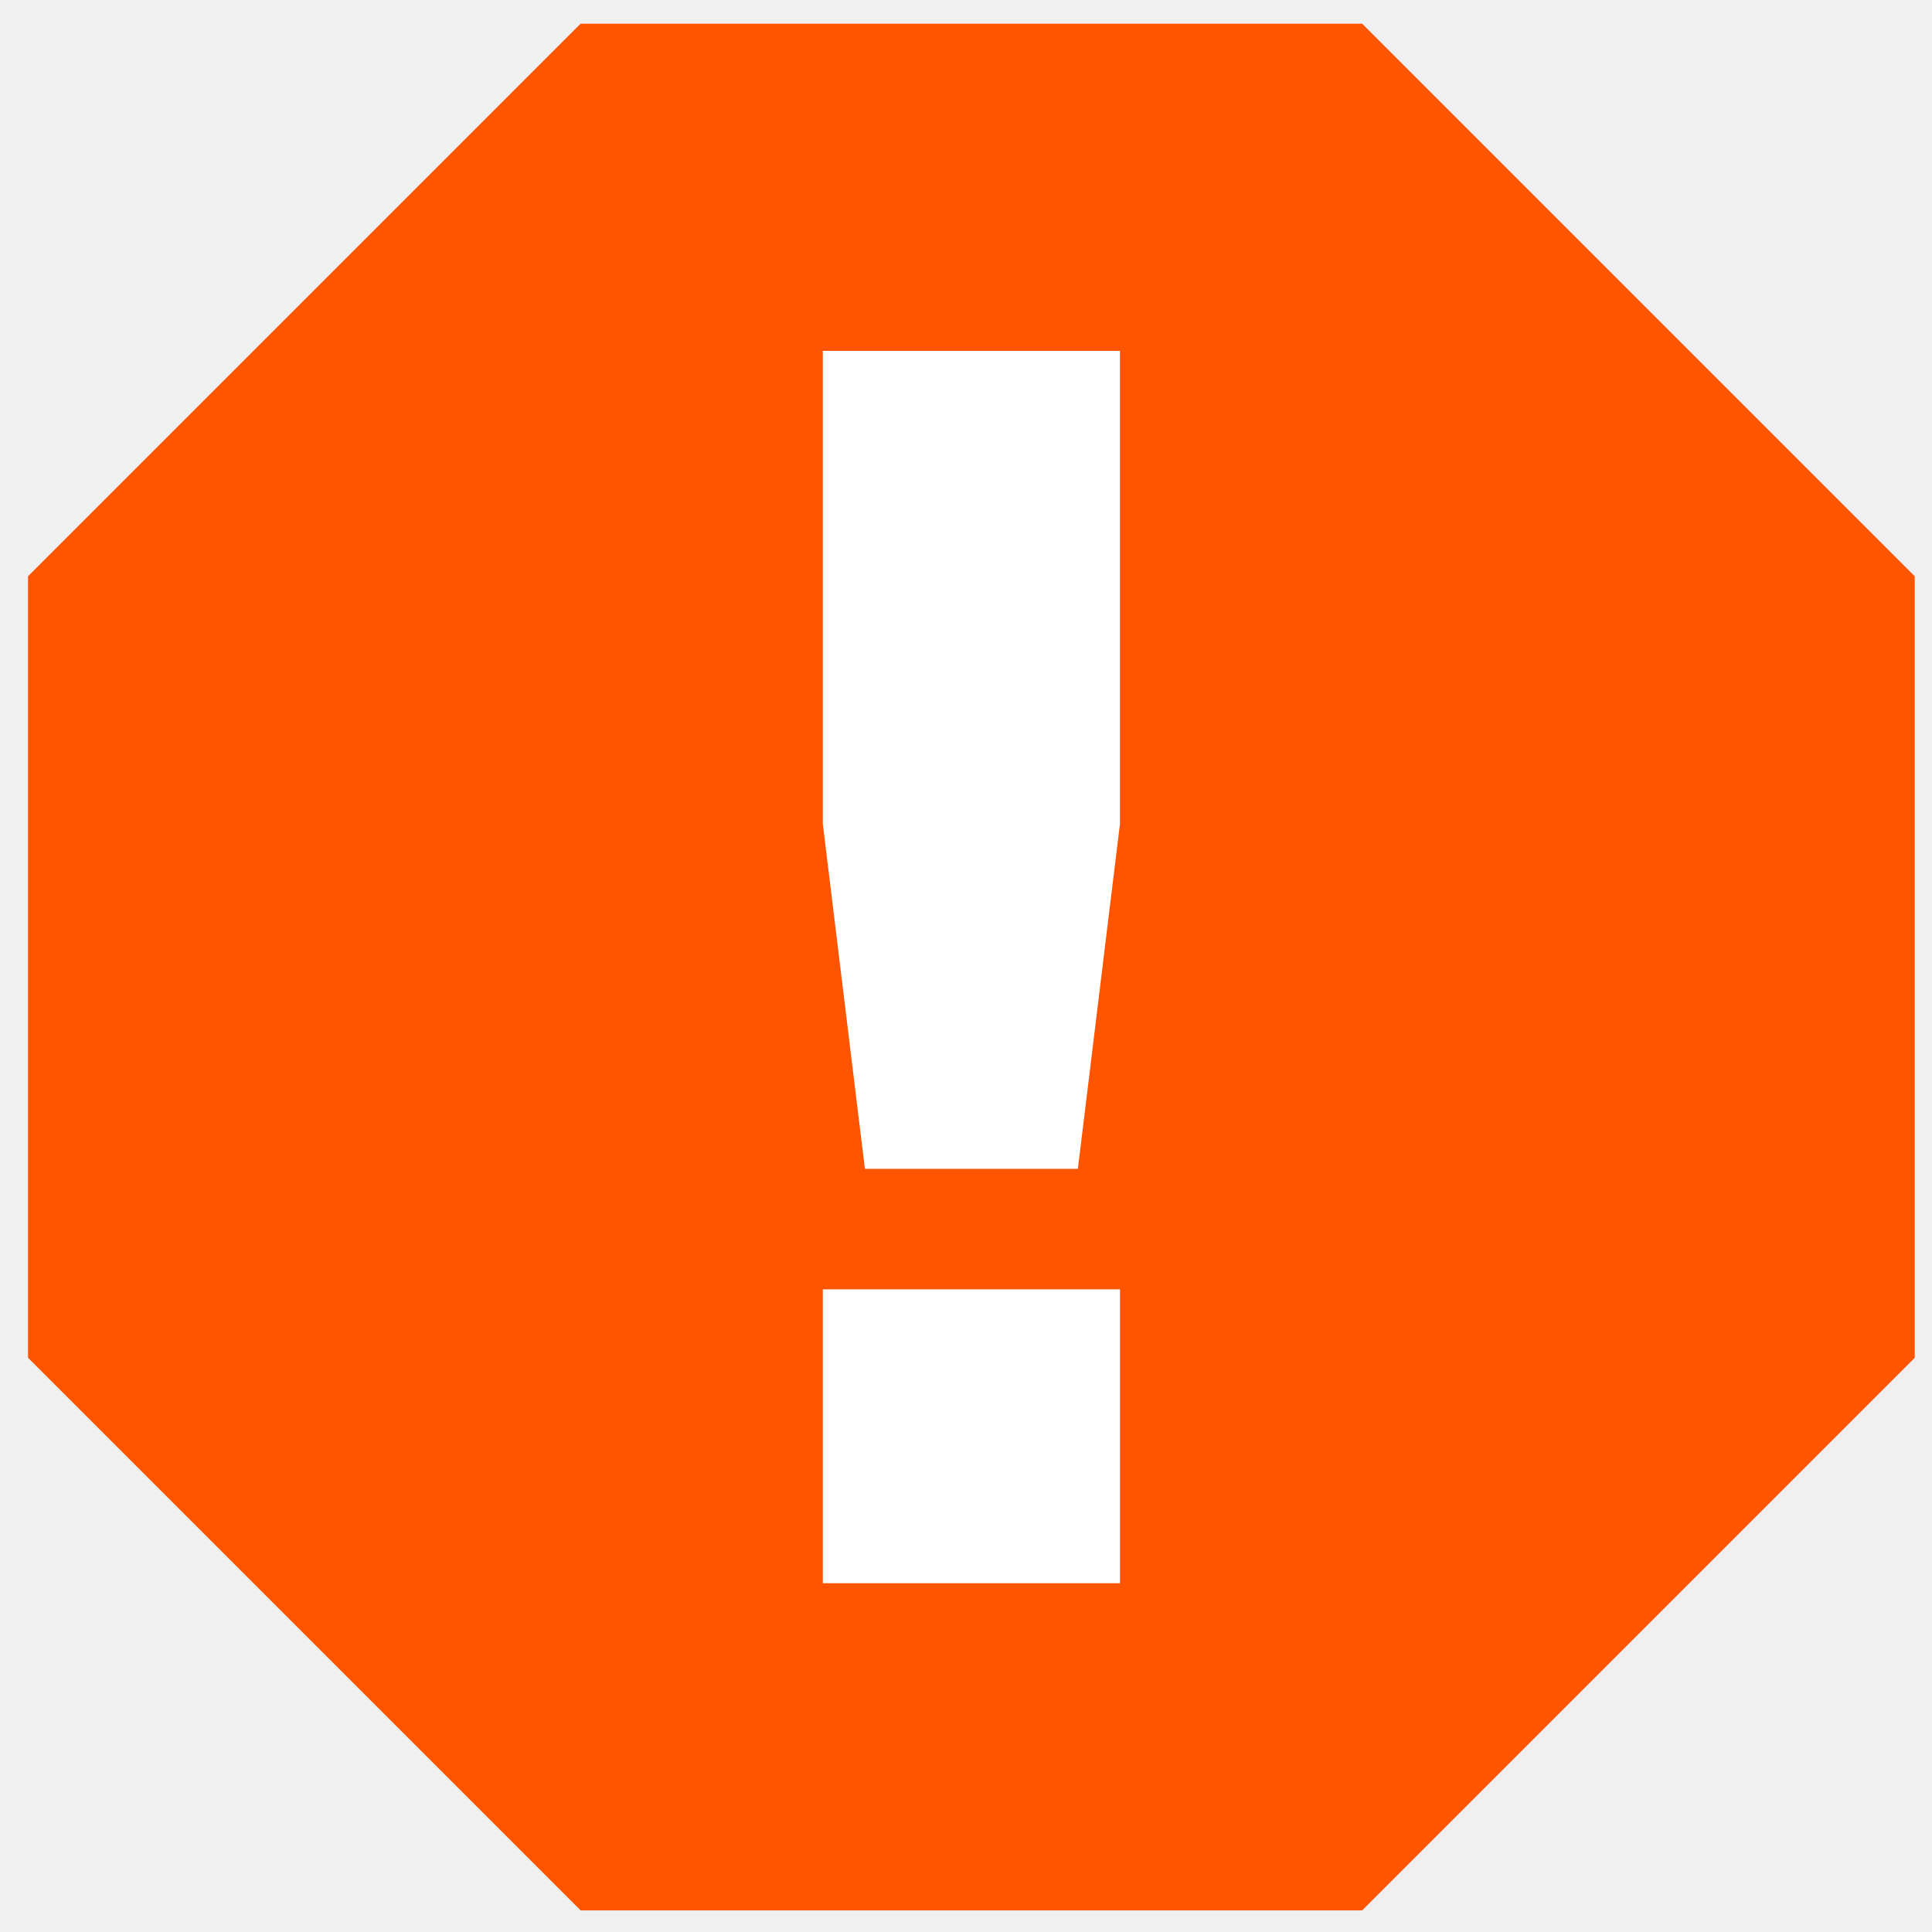
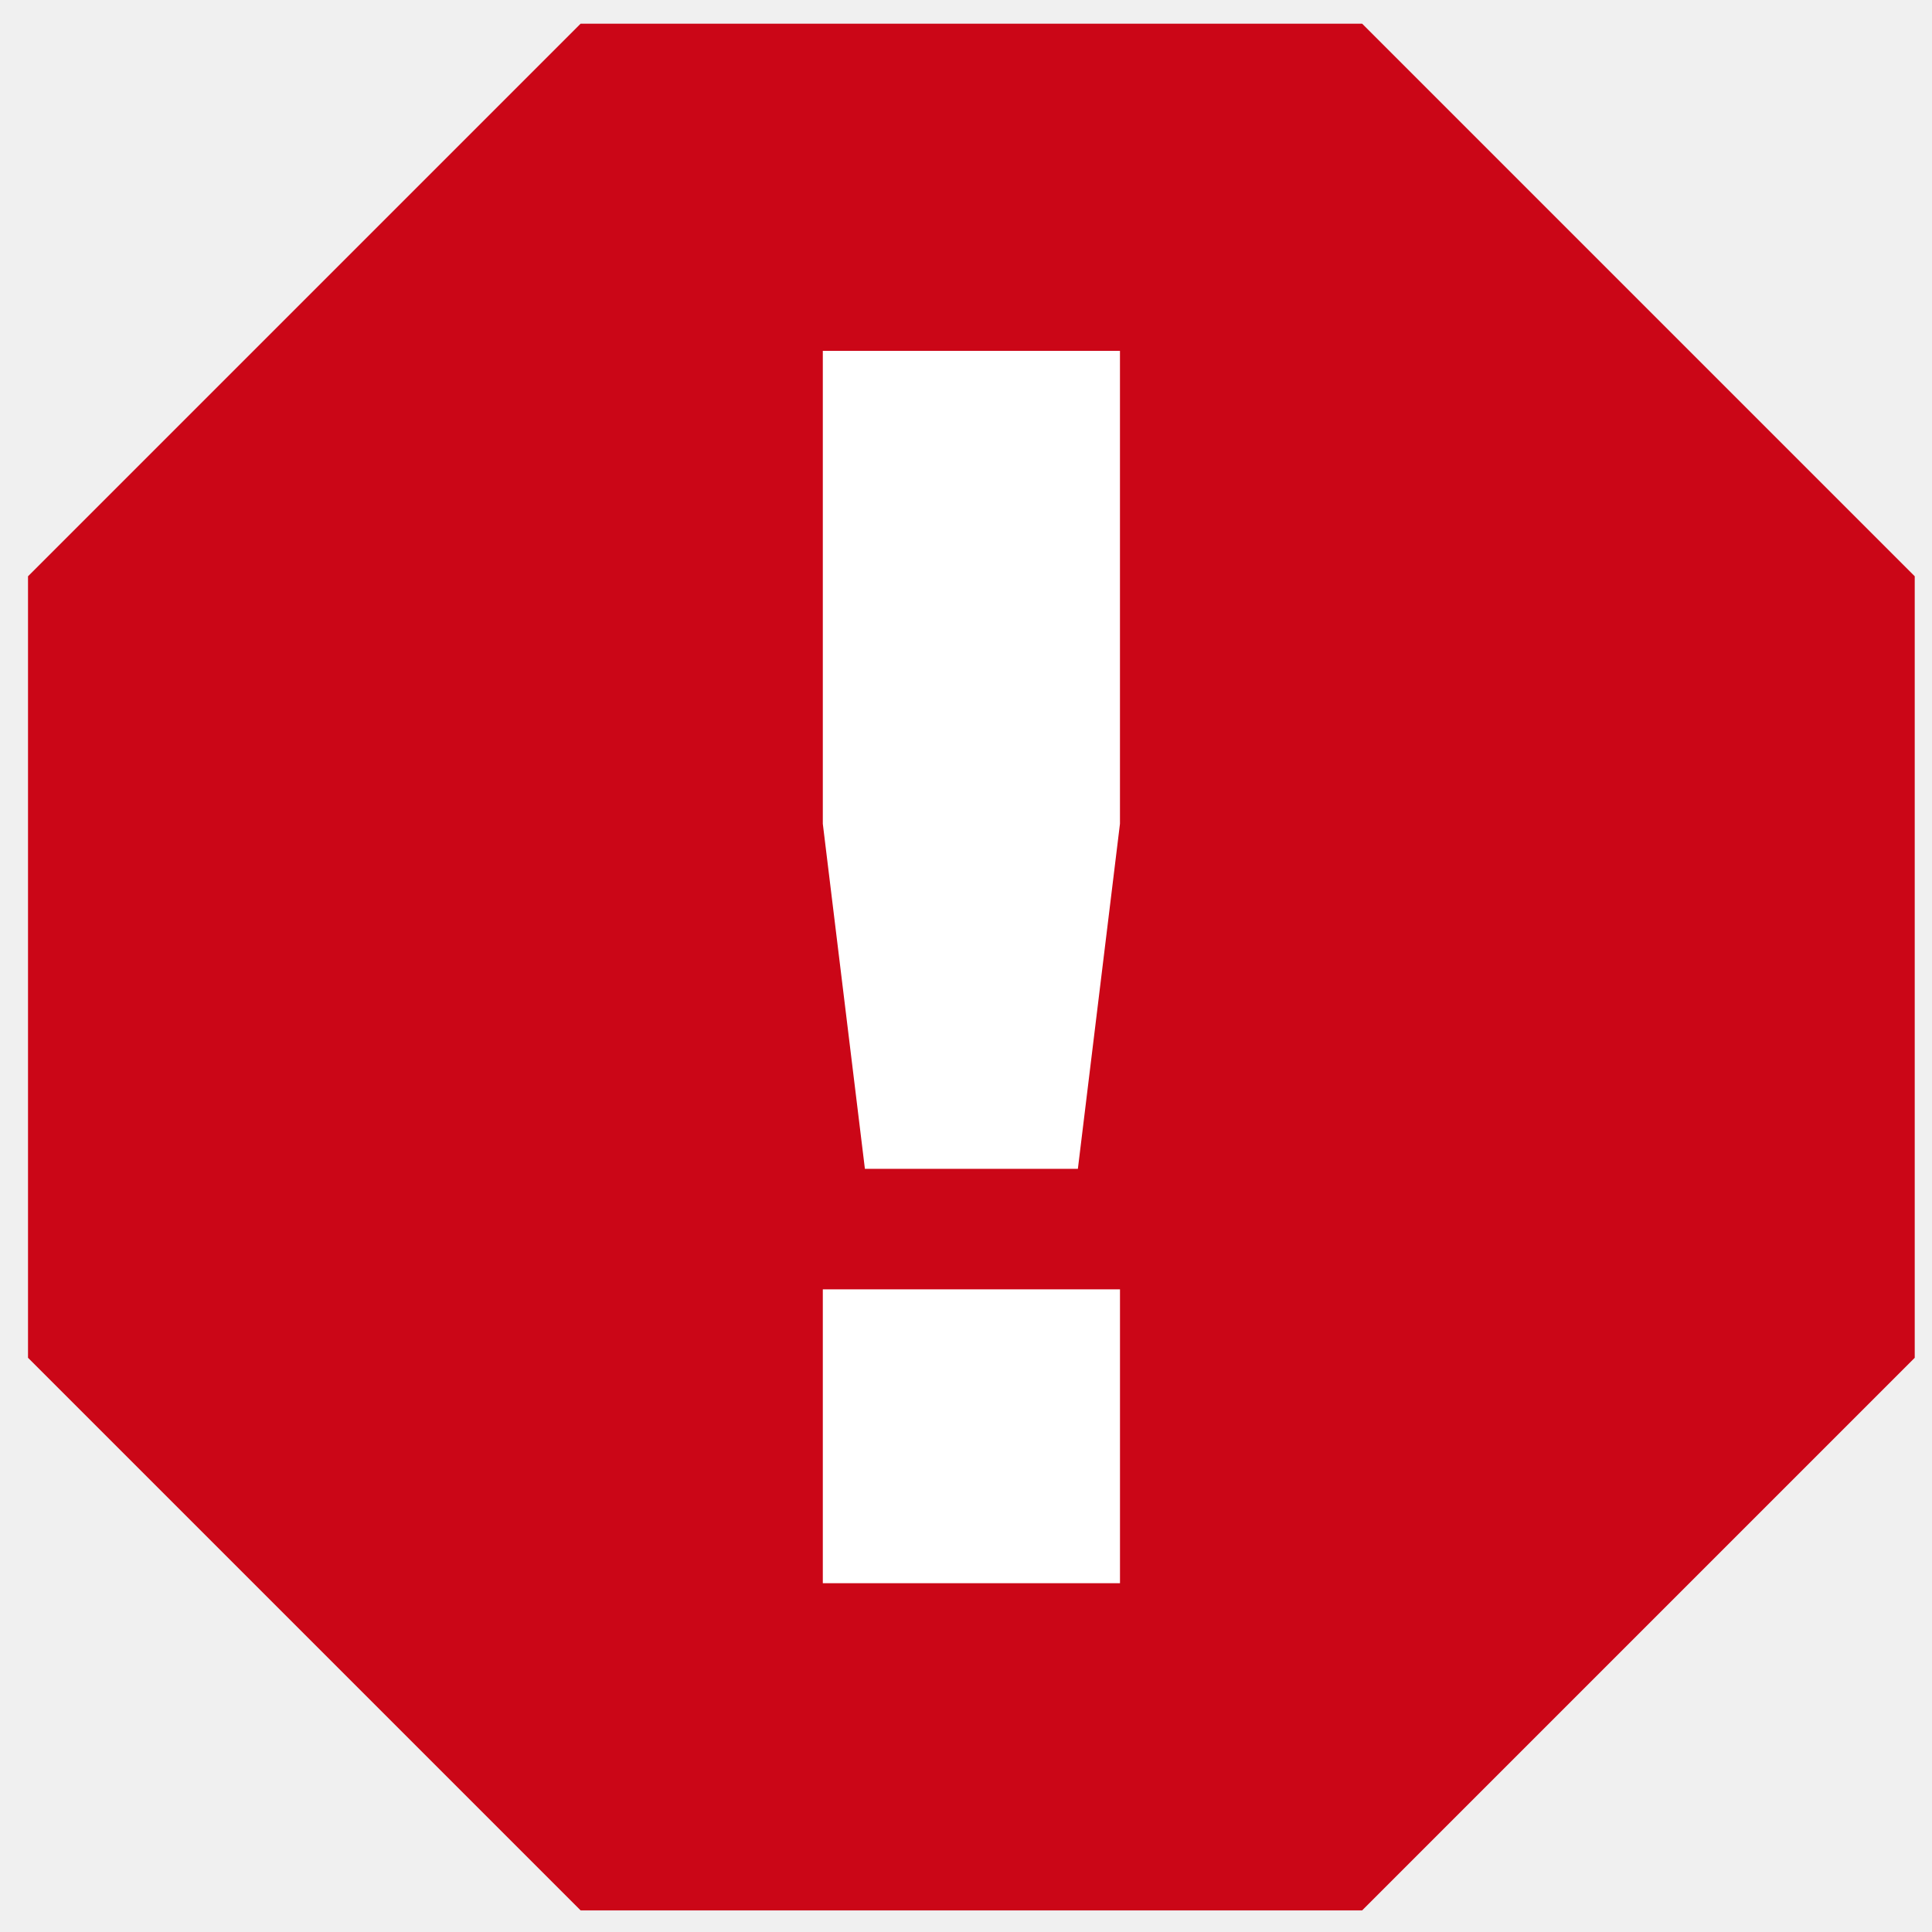
<svg xmlns="http://www.w3.org/2000/svg" version="1.1" width="32" height="32" viewBox="0 0 72.249 72.249" id="sign-error" style="fill-rule:evenodd">
-   <defs id="defs4">
-     <style type="text/css" id="style6" />
-   </defs>
+   <defs id="defs8" />
  <g transform="translate(0,-527.7511)" id="Layer_x0020_1">
-     <g id="text2990" style="fill:#000000;fill-opacity:1;stroke:none;">
-       <g id="g3787">
-         <g transform="translate(0,-5.185683e-6)" id="_163089376" style="fill-rule:evenodd">
-           <g id="g3878">
-             <polygon points="300,7 421.365,7 507.182,92.818 593,178.636 593,300 593,421.365 507.182,507.182 421.364,593 300,593 178.635,593 92.818,507.182 7,421.365 7,300 7,178.635 92.818,92.818 178.635,7 " transform="matrix(0.120402,0,0,0.120402,0.2047596,527.7937)" id="_163088416" style="fill:#ff5500;fill-opacity:1;fill-rule:evenodd" />
-           </g>
+     <g id="g77">
+       <g transform="translate(0,-5.185683e-6)" id="g88" style="fill-rule:evenodd">
+         <g id="g3878">
+           <polygon points="300,7 421.365,7 507.182,92.818 593,178.636 593,300 593,421.365 507.182,507.182 421.364,593 300,593 178.635,593 92.818,507.182 7,421.365 7,300 7,178.635 92.818,92.818 178.635,7 " transform="matrix(0.120402,0,0,0.120402,0.2047596,527.7937)" id="_163088416" style="fill:#cb0617;fill-opacity:1;fill-rule:evenodd" />
        </g>
-         <path d="m 30.769,540.871 11.113,0 0,17.687 -1.574,12.903 -7.964,0 -1.574,-12.903 0,-17.687 m 0,35.097 11.113,0 0,10.989 -11.113,0 0,-10.989" id="path3014" style="fill:#ffffff;fill-opacity:1;" />
      </g>
+       <path d="m 30.769,540.871 11.113,0 0,17.687 -1.574,12.903 -7.964,0 -1.574,-12.903 0,-17.687 m 0,35.097 11.113,0 0,10.989 -11.113,0 0,-10.989" id="path3014" style="fill:#ffffff;fill-opacity:1;" />
    </g>
  </g>
</svg>
